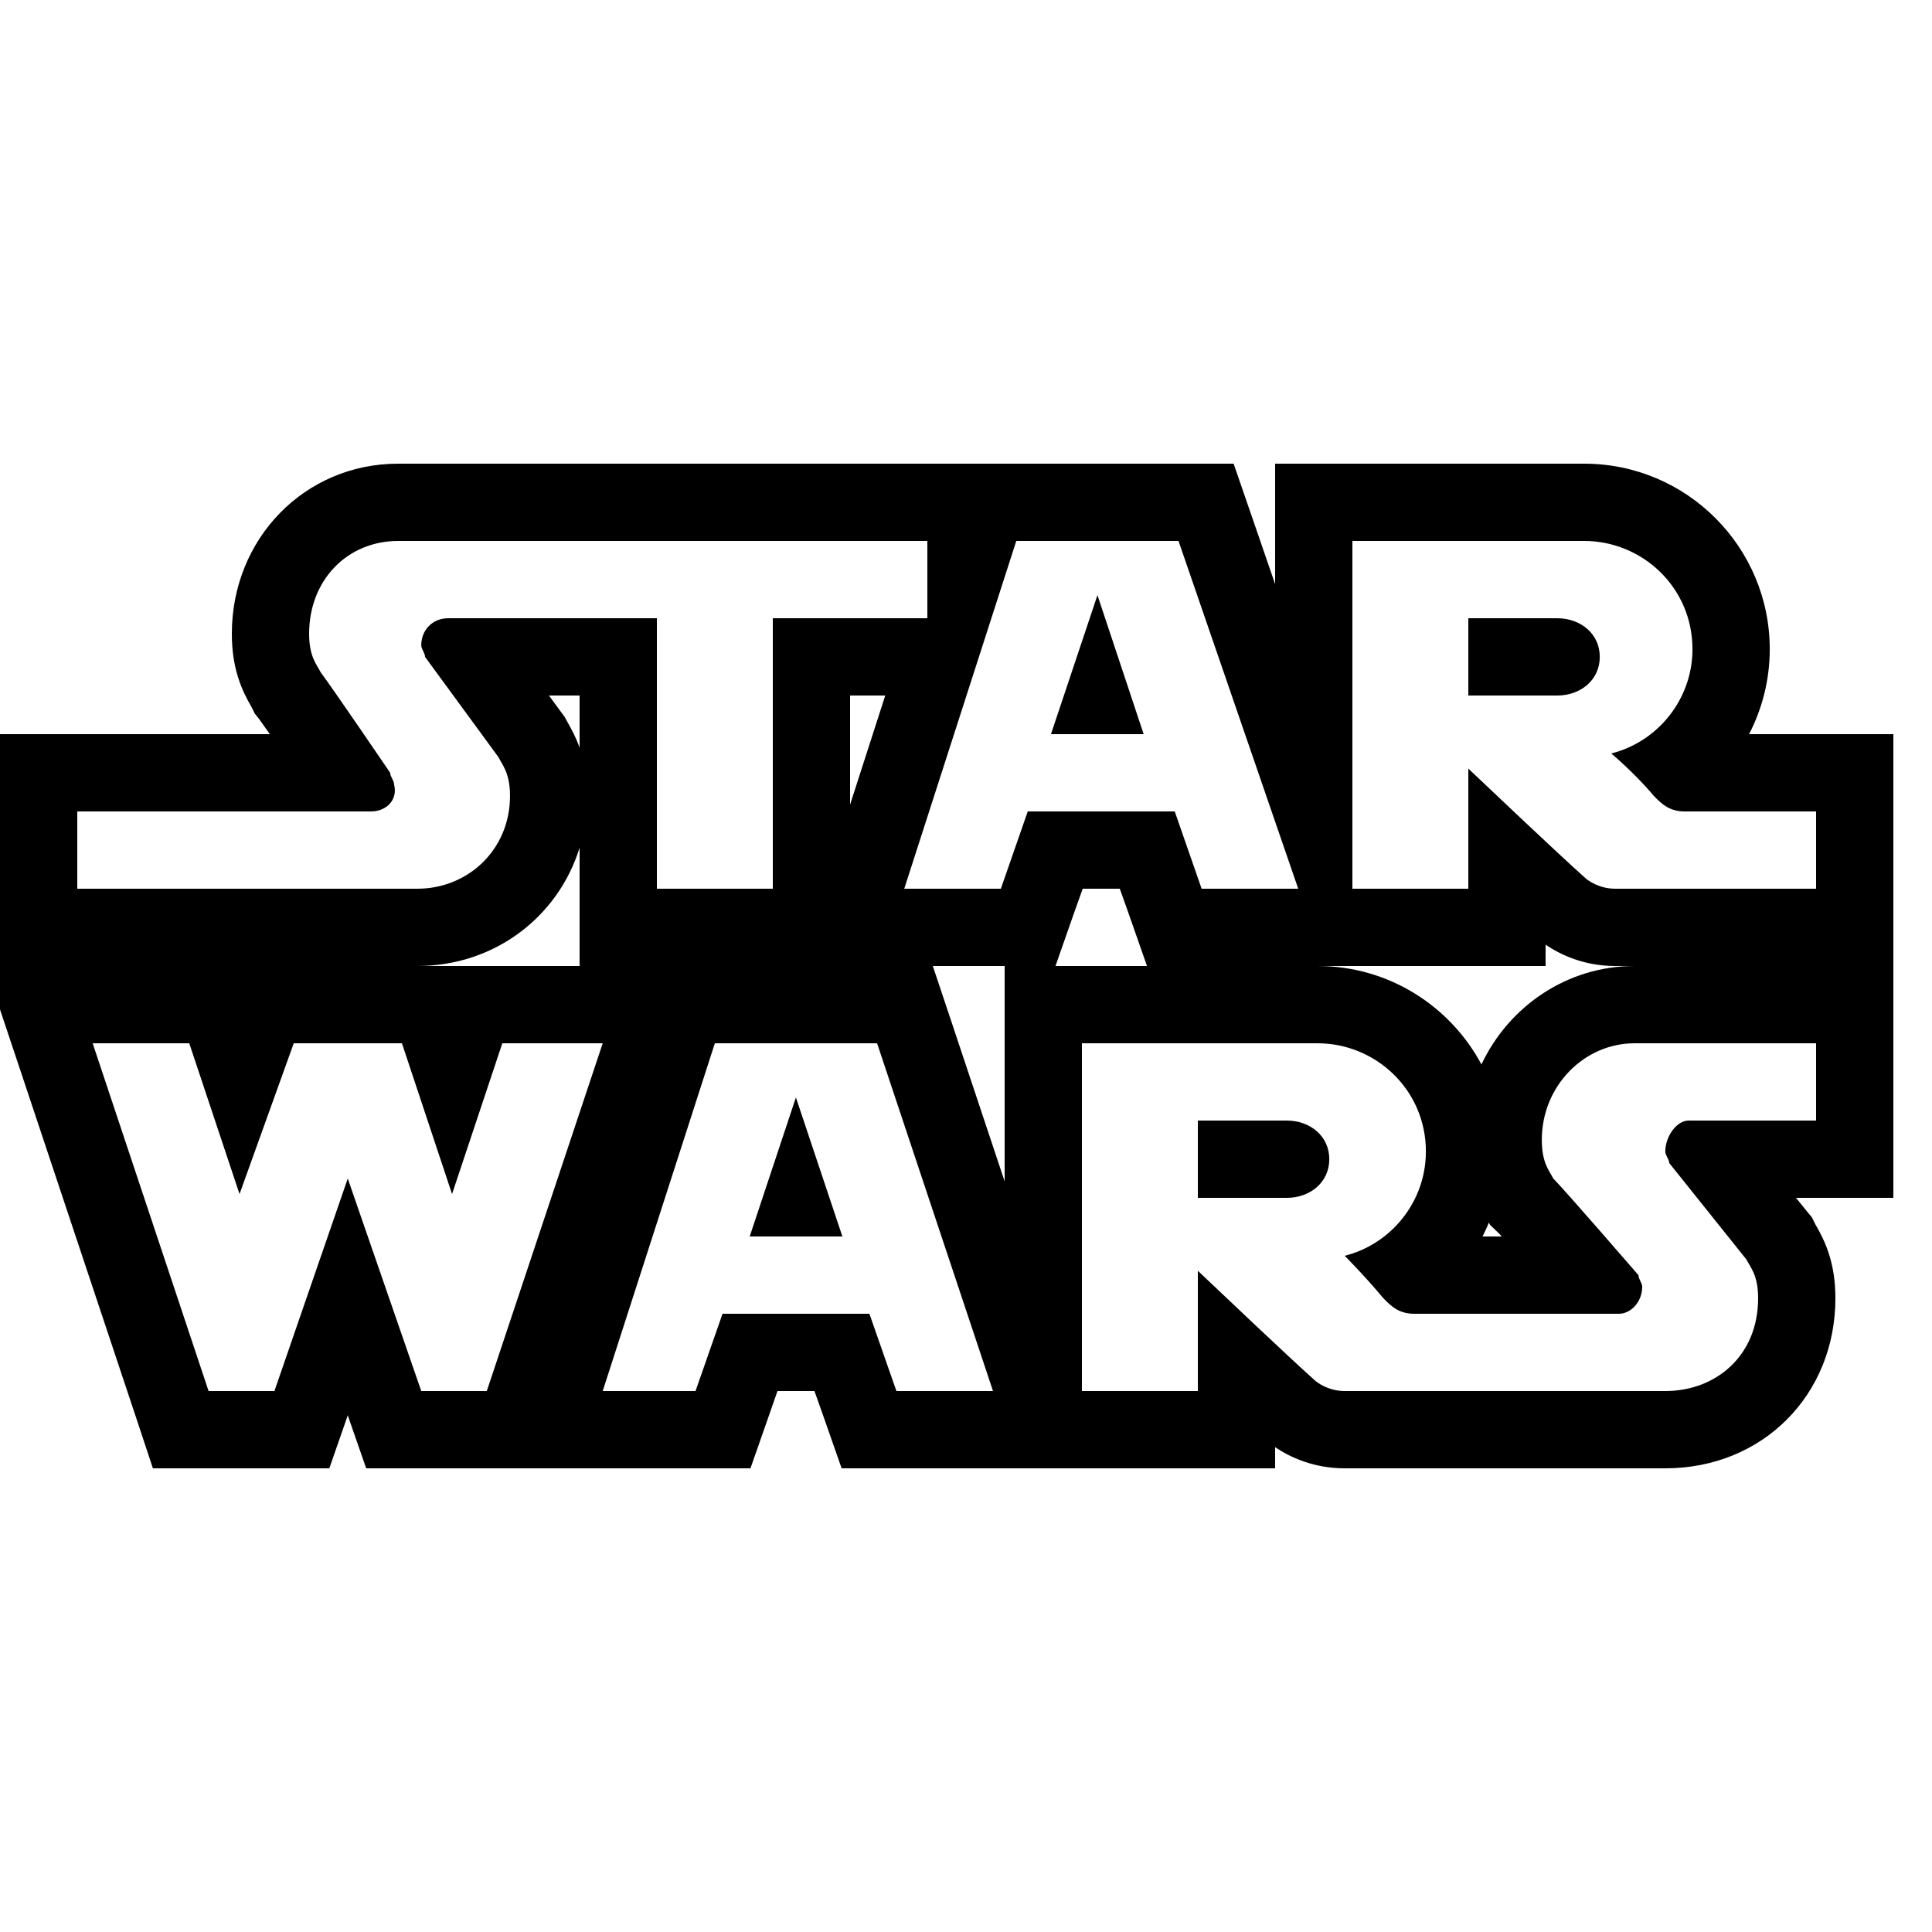
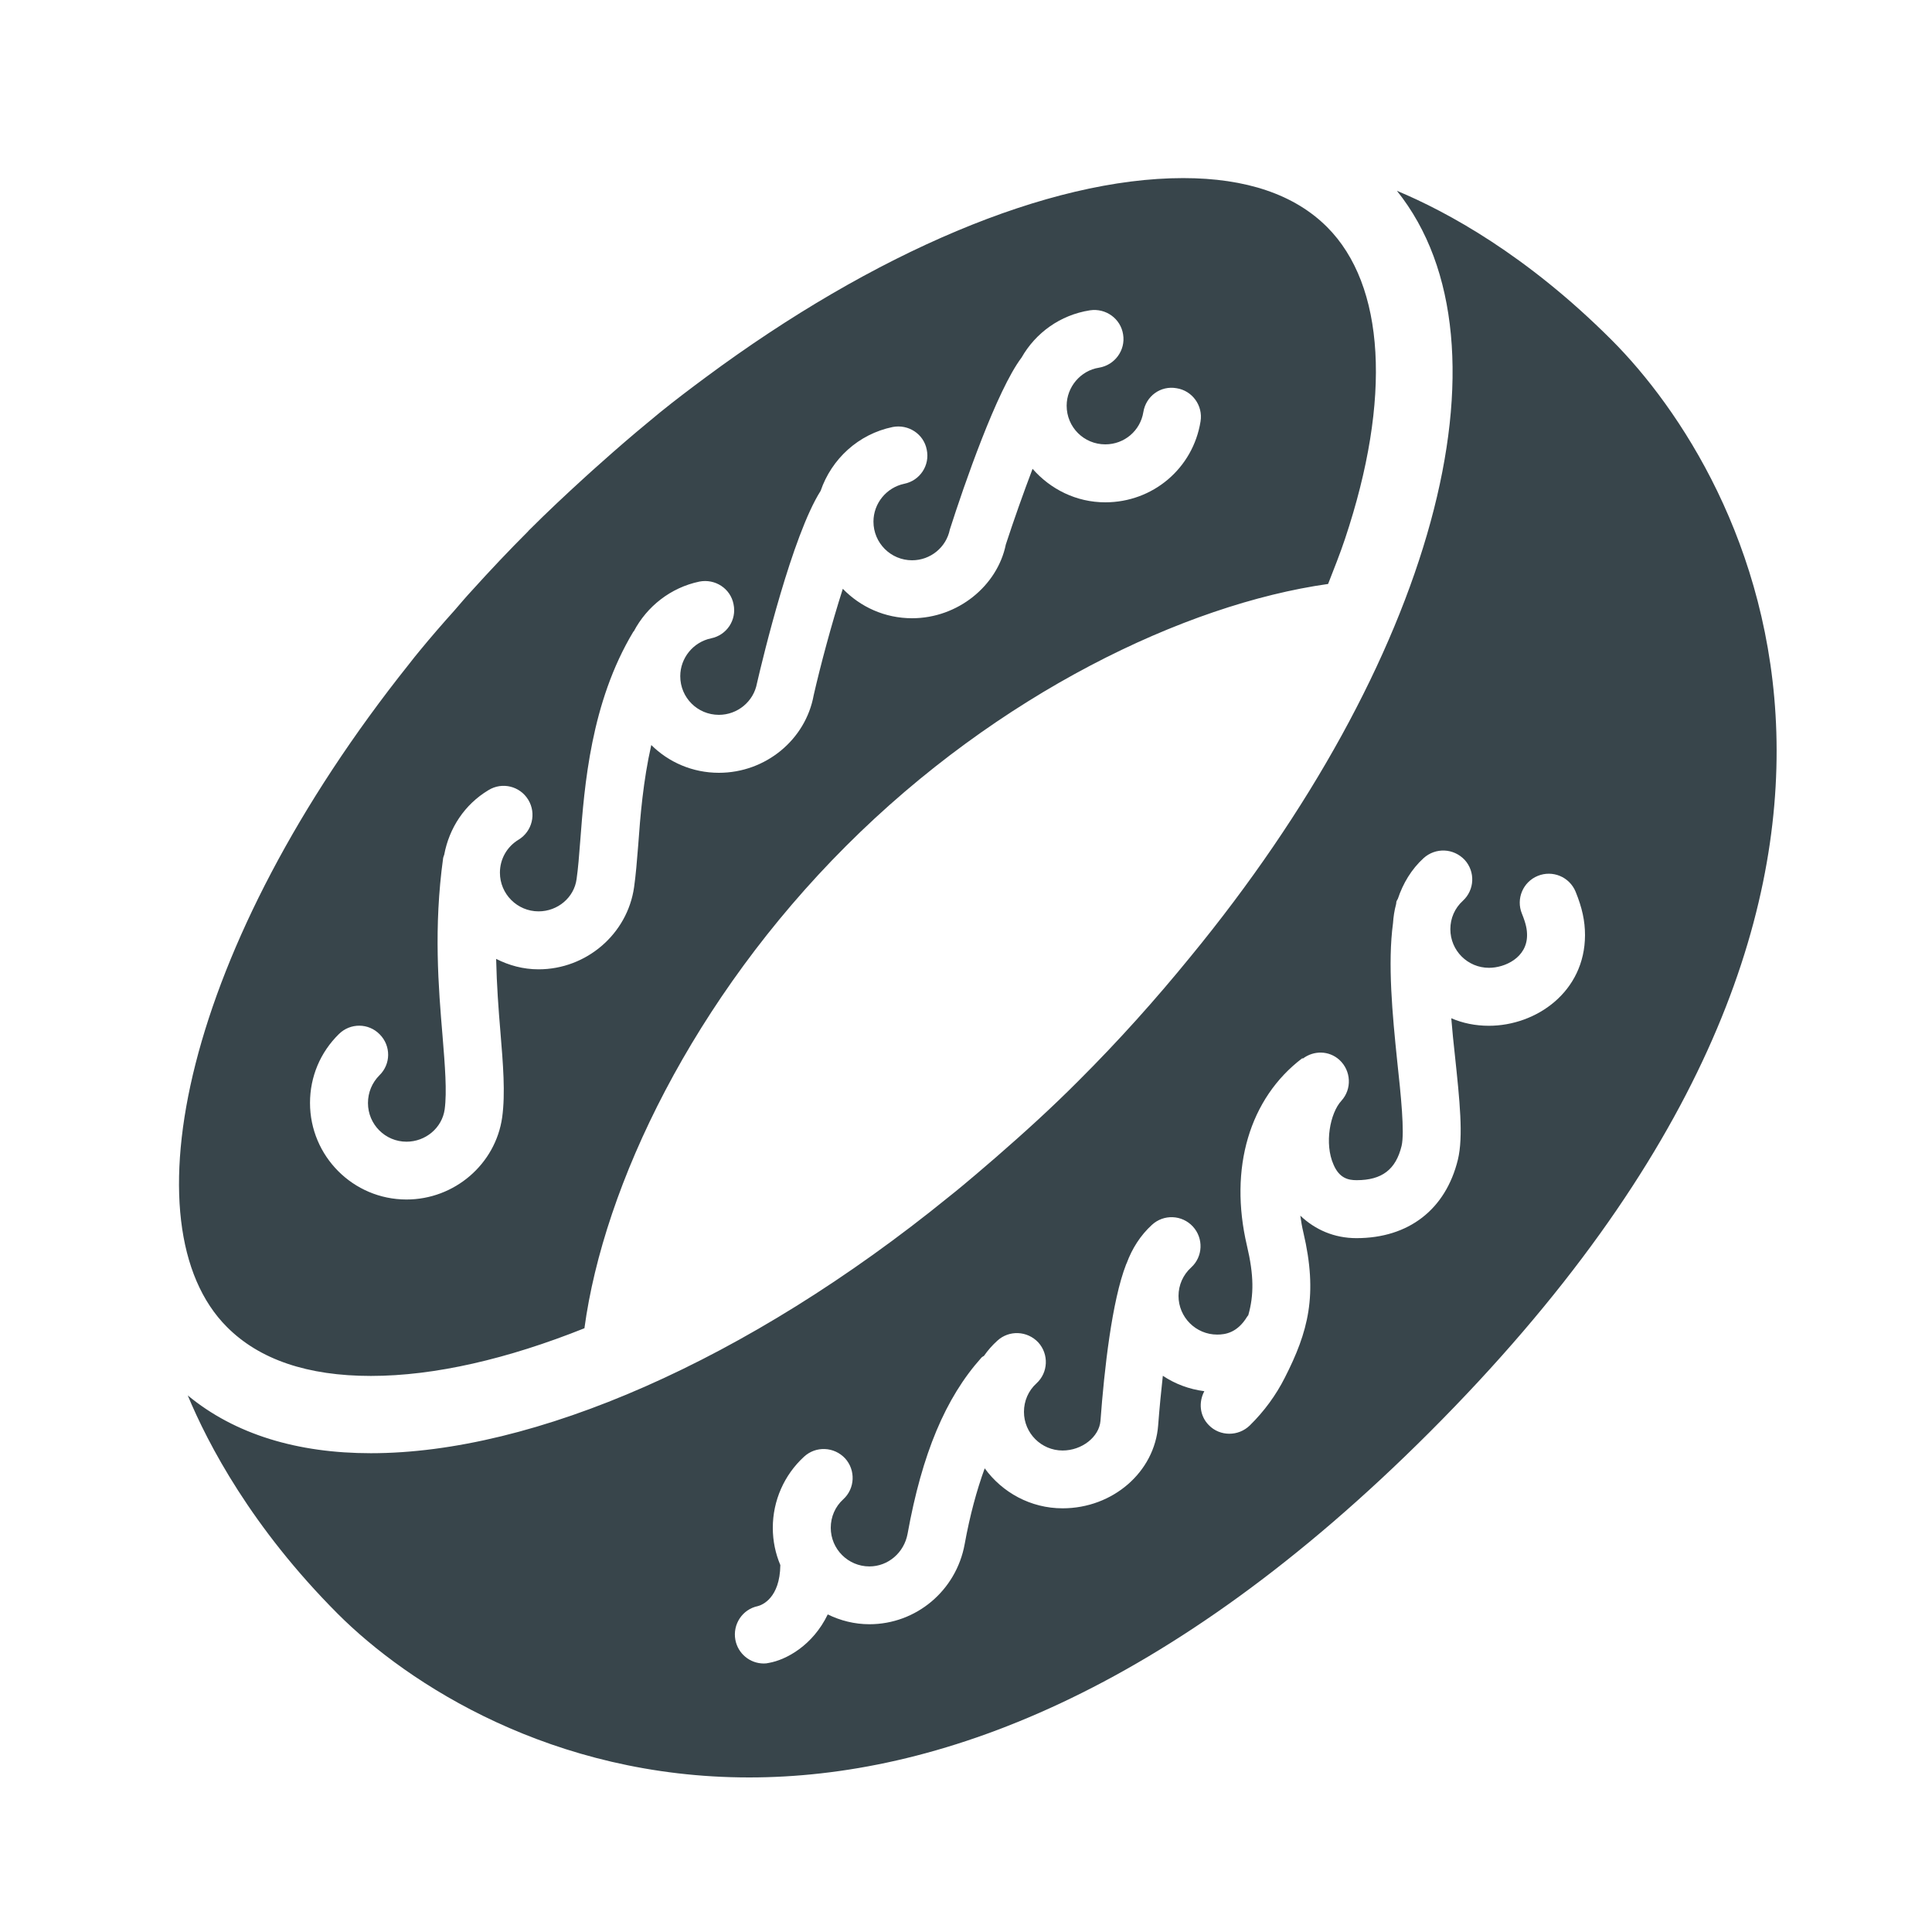
- <svg xmlns="http://www.w3.org/2000/svg" fill="#000000" viewBox="0 0 50 50" width="150px" height="150px">
-   <path d="M 10.301 12 C 7.891 12 6 13.934 6 16.402 C 6 17.312 6.262 17.875 6.516 18.309 L 6.594 18.469 L 6.699 18.598 C 6.75 18.668 6.852 18.812 6.984 19 L 0 19 L 0 26.125 L 0.504 27.633 L 3.504 36.633 L 3.957 38 L 8.523 38 L 8.992 36.652 L 9 36.625 L 9.008 36.652 L 9.477 38 L 19.422 38 L 19.891 36.66 L 20.121 36 L 21.078 36 L 21.312 36.66 L 21.781 38 L 33 38 L 33 37.453 C 33.383 37.711 33.996 38 34.801 38 L 43.098 38 C 45.609 38 47.5 36.109 47.5 33.598 C 47.5 32.688 47.238 32.125 46.984 31.691 L 46.891 31.504 L 46.762 31.348 L 46.48 31 L 49 31 L 49 19 L 45.266 19 C 45.609 18.336 45.801 17.586 45.801 16.801 C 45.801 14.152 43.648 12 41 12 L 33 12 L 33 15.117 L 32.391 13.348 L 31.926 12 Z M 10.301 14 L 24 14 L 24 16 L 20 16 L 20 23 L 17 23 L 17 16 L 11.598 16 C 11.199 16 10.902 16.301 10.902 16.699 C 10.902 16.801 11 16.898 11 17 L 12.902 19.598 C 13 19.801 13.199 20 13.199 20.598 C 13.199 22 12.102 23 10.801 23 L 2 23 L 2 21 L 9.602 21 C 10 21 10.301 20.699 10.199 20.301 C 10.199 20.199 10.098 20.102 10.098 20 C 10.098 20 8.602 17.801 8.301 17.402 C 8.199 17.199 8 17 8 16.402 C 8 15 9 14 10.301 14 Z M 26.301 14 L 30.5 14 L 33.598 23 L 31.098 23 L 30.402 21 L 26.598 21 L 25.902 23 L 23.402 23 Z M 35 14 L 41 14 C 42.5 14 43.801 15.199 43.801 16.801 C 43.801 18.102 42.898 19.199 41.699 19.5 C 41.699 19.5 42.301 20 42.801 20.598 C 43 20.801 43.199 21 43.598 21 L 47 21 L 47 23 L 41.801 23 C 41.402 23 41.102 22.801 41 22.699 C 40.223 22 38.66 20.516 38 19.891 C 38 20.875 38 23 38 23 L 35 23 Z M 28.402 15.402 L 27.199 19 L 29.598 19 Z M 38 16 L 38 18 L 40.301 18 C 40.902 18 41.402 17.602 41.402 17 C 41.402 16.398 40.902 16 40.301 16 Z M 14.207 18 L 15 18 L 15 19.352 C 14.91 19.094 14.797 18.883 14.688 18.691 L 14.609 18.547 L 14.516 18.422 Z M 22 18 L 22.91 18 L 22 20.824 Z M 15 21.938 L 15 25 L 10.801 25 C 12.797 25 14.445 23.73 15 21.938 Z M 28.02 23 L 28.98 23 L 29.215 23.66 L 29.684 25 L 27.316 25 L 27.785 23.66 Z M 40 24.449 C 40.383 24.707 40.992 25 41.801 25 L 42.301 25 C 40.559 25 39.051 26.039 38.34 27.547 C 37.527 26.031 35.934 25 34.098 25 L 40 25 Z M 24.141 25 L 26 25 L 26 30.574 L 24.598 26.367 Z M 2.398 27 L 4.898 27 L 6.199 30.902 L 7.602 27 L 10.402 27 L 11.699 30.902 L 13 27 L 15.598 27 L 12.598 36 L 10.902 36 L 9 30.5 L 7.102 36 L 5.398 36 Z M 18.5 27 L 22.699 27 L 25.699 36 L 23.199 36 L 22.5 34 L 18.699 34 L 18 36 L 15.598 36 Z M 28 27 L 34.098 27 C 35.598 27 36.902 28.199 36.902 29.801 C 36.902 31.102 36 32.199 34.801 32.5 C 34.801 32.5 35.301 33 35.801 33.598 C 36 33.801 36.199 34 36.598 34 L 41.902 34 C 42.199 34 42.5 33.699 42.5 33.301 C 42.5 33.199 42.402 33.102 42.402 33 C 42.402 33 40.5 30.801 40.199 30.5 C 40.098 30.301 39.902 30.102 39.902 29.5 C 39.902 28.102 41 27 42.301 27 L 47 27 L 47 29 L 43.699 29 C 43.398 29 43.098 29.402 43.098 29.801 C 43.098 29.902 43.199 30 43.199 30.098 L 45.199 32.598 C 45.301 32.801 45.5 33 45.5 33.598 C 45.5 35.098 44.398 36 43.098 36 L 34.801 36 C 34.402 36 34.102 35.801 34 35.699 C 33.223 35 31.656 33.508 31 32.887 L 31 36 L 28 36 Z M 20.598 28.402 L 19.402 32 L 21.801 32 Z M 31 29 L 31 31 L 33.301 31 C 33.902 31 34.402 30.602 34.402 30 C 34.402 29.398 33.902 29 33.301 29 Z M 38.531 31.641 L 38.562 31.699 L 38.785 31.914 C 38.805 31.934 38.832 31.961 38.863 32 L 38.367 32 C 38.426 31.883 38.484 31.762 38.531 31.641 Z" />
+ <svg xmlns="http://www.w3.org/2000/svg" fill="#38454b" viewBox="0 0 50 50" width="100px" height="100px">
+   <path d="M 30.621 4.609 C 27.121 4.609 22.602 6.547 18.262 9.766 C 17.863 10.062 17.469 10.359 17.078 10.676 C 16.973 10.762 16.867 10.852 16.762 10.938 C 16.355 11.273 15.953 11.621 15.551 11.98 C 15.414 12.102 15.277 12.223 15.141 12.348 C 14.648 12.797 14.16 13.254 13.68 13.734 L 13.676 13.738 L 13.668 13.75 C 13.164 14.254 12.684 14.762 12.219 15.277 C 12.059 15.449 11.914 15.621 11.762 15.797 C 11.453 16.141 11.152 16.488 10.863 16.84 C 10.77 16.949 10.684 17.062 10.594 17.176 C 4.75 24.5 3.258 31.73 5.875 34.344 C 6.715 35.188 7.965 35.609 9.598 35.609 C 11.254 35.609 13.141 35.168 15.125 34.375 C 15.625 30.668 17.945 25.844 21.895 21.895 C 25.828 17.961 30.664 15.637 34.371 15.113 C 34.523 14.723 34.68 14.332 34.809 13.945 C 36.02 10.32 35.848 7.379 34.344 5.875 C 33.504 5.035 32.25 4.609 30.621 4.609 Z M 36.152 4.938 C 39.363 8.945 37.047 17.172 30.801 24.77 C 29.91 25.863 28.949 26.938 27.91 27.973 C 27.219 28.668 26.504 29.316 25.781 29.945 C 25.609 30.094 25.438 30.238 25.266 30.387 C 25.035 30.582 24.801 30.781 24.562 30.969 C 19.332 35.219 13.812 37.609 9.598 37.609 C 7.707 37.609 6.082 37.125 4.859 36.113 C 5.383 37.371 6.508 39.527 8.742 41.766 C 10.566 43.59 14.293 46 19.387 46 C 24.188 46 30.207 43.859 37 37.062 C 51.125 22.938 45.23 12.32 41.707 8.797 C 39.508 6.598 37.457 5.484 36.152 4.938 Z M 28.207 8.031 C 28.617 7.969 29.004 8.246 29.066 8.656 C 29.133 9.062 28.852 9.449 28.441 9.516 C 27.965 9.59 27.605 10.016 27.605 10.5 C 27.605 11.055 28.051 11.5 28.605 11.5 C 29.098 11.5 29.512 11.148 29.59 10.664 C 29.656 10.254 30.035 9.973 30.449 10.047 C 30.855 10.109 31.137 10.496 31.07 10.906 C 30.875 12.121 29.836 13 28.605 13 C 27.852 13 27.184 12.66 26.723 12.133 C 26.484 12.762 26.242 13.445 26.031 14.09 C 25.812 15.164 24.785 16 23.605 16 C 22.898 16 22.266 15.707 21.812 15.238 C 21.516 16.164 21.234 17.223 21.059 17.988 C 20.852 19.141 19.816 20 18.605 20 C 17.922 20 17.305 19.727 16.855 19.281 C 16.645 20.207 16.57 21.125 16.516 21.883 C 16.484 22.293 16.453 22.66 16.41 22.961 C 16.238 24.172 15.176 25.086 13.938 25.086 C 13.539 25.086 13.172 24.984 12.84 24.816 C 12.855 25.496 12.902 26.125 12.949 26.684 C 13.02 27.547 13.082 28.293 12.996 28.918 C 12.824 30.129 11.762 31.043 10.52 31.043 C 9.141 31.043 8.023 29.922 8.023 28.543 C 8.023 27.867 8.289 27.234 8.77 26.762 C 9.066 26.469 9.539 26.473 9.828 26.77 C 10.121 27.066 10.117 27.539 9.82 27.828 C 9.629 28.02 9.523 28.273 9.523 28.547 C 9.523 29.098 9.969 29.547 10.52 29.547 C 11.016 29.547 11.441 29.188 11.508 28.711 C 11.57 28.254 11.516 27.582 11.453 26.809 C 11.348 25.562 11.219 24.008 11.469 22.203 C 11.473 22.176 11.488 22.148 11.496 22.121 C 11.625 21.43 12.023 20.82 12.641 20.449 C 12.996 20.23 13.457 20.344 13.672 20.699 C 13.887 21.055 13.773 21.516 13.422 21.73 C 13.117 21.914 12.938 22.234 12.938 22.586 C 12.938 23.137 13.387 23.586 13.938 23.586 C 14.434 23.586 14.859 23.227 14.922 22.75 C 14.961 22.477 14.988 22.145 15.016 21.77 C 15.125 20.34 15.289 18.18 16.391 16.348 C 16.391 16.344 16.395 16.344 16.402 16.34 C 16.742 15.695 17.355 15.207 18.102 15.051 C 18.508 14.973 18.906 15.23 18.984 15.637 C 19.07 16.043 18.809 16.438 18.402 16.52 C 17.941 16.617 17.605 17.027 17.605 17.5 C 17.605 18.055 18.051 18.5 18.605 18.5 C 19.086 18.5 19.504 18.156 19.59 17.684 C 19.746 17.008 20.504 13.859 21.238 12.703 C 21.52 11.879 22.215 11.234 23.102 11.051 C 23.508 10.973 23.906 11.23 23.984 11.637 C 24.07 12.043 23.809 12.438 23.402 12.52 C 22.941 12.617 22.605 13.027 22.605 13.5 C 22.605 14.051 23.051 14.5 23.605 14.5 C 24.078 14.5 24.488 14.168 24.582 13.703 C 24.949 12.555 25.797 10.102 26.438 9.254 C 26.801 8.617 27.434 8.152 28.207 8.031 Z M 37.383 22.012 C 37.574 22.02 37.762 22.102 37.906 22.254 C 38.184 22.559 38.164 23.031 37.859 23.312 C 37.648 23.504 37.535 23.766 37.535 24.047 C 37.535 24.602 37.984 25.047 38.535 25.047 C 38.945 25.047 39.52 24.785 39.52 24.203 C 39.52 24.059 39.496 23.914 39.387 23.645 C 39.23 23.262 39.414 22.824 39.797 22.668 C 40.18 22.512 40.617 22.691 40.777 23.078 C 40.945 23.492 41.02 23.832 41.02 24.203 C 41.016 25.672 39.754 26.547 38.531 26.547 C 38.184 26.547 37.855 26.48 37.559 26.352 C 37.586 26.676 37.617 27 37.652 27.305 C 37.777 28.484 37.875 29.41 37.73 30.012 C 37.414 31.301 36.457 32.043 35.105 32.043 C 34.527 32.043 34.035 31.824 33.652 31.461 C 33.672 31.602 33.695 31.746 33.73 31.891 C 34.113 33.516 33.855 34.469 33.25 35.656 C 33.023 36.105 32.719 36.523 32.344 36.891 C 32.195 37.035 32.004 37.105 31.816 37.105 C 31.621 37.105 31.426 37.031 31.281 36.879 C 31.047 36.641 31.016 36.289 31.168 36.004 C 30.773 35.953 30.41 35.816 30.094 35.605 C 30.051 36 30.008 36.426 29.973 36.887 C 29.883 38.094 28.801 39.035 27.5 39.035 C 26.672 39.035 25.938 38.625 25.484 38 C 25.277 38.57 25.102 39.211 24.965 39.965 C 24.746 41.164 23.711 42.035 22.5 42.035 C 22.113 42.035 21.75 41.941 21.422 41.781 C 21.035 42.586 20.344 42.957 19.902 43.035 C 19.855 43.047 19.812 43.051 19.766 43.051 C 19.41 43.051 19.098 42.797 19.031 42.438 C 18.957 42.035 19.215 41.648 19.613 41.566 C 19.719 41.539 20.184 41.363 20.195 40.504 C 20.07 40.207 20 39.883 20 39.539 C 20 38.84 20.293 38.172 20.809 37.699 C 21.113 37.418 21.586 37.438 21.871 37.742 C 22.148 38.047 22.129 38.523 21.824 38.801 C 21.613 38.992 21.5 39.258 21.5 39.539 C 21.5 40.09 21.949 40.539 22.5 40.539 C 22.984 40.539 23.398 40.184 23.488 39.695 C 23.863 37.621 24.469 36.176 25.395 35.141 C 25.414 35.117 25.441 35.105 25.465 35.09 C 25.566 34.945 25.68 34.816 25.809 34.699 C 26.113 34.418 26.586 34.438 26.871 34.742 C 27.148 35.047 27.129 35.523 26.824 35.801 C 26.613 35.992 26.5 36.258 26.5 36.539 C 26.5 37.09 26.949 37.539 27.5 37.539 C 28 37.539 28.445 37.188 28.48 36.773 C 28.578 35.445 28.777 33.664 29.145 32.719 C 29.152 32.703 29.156 32.699 29.16 32.688 C 29.297 32.316 29.512 31.973 29.812 31.699 C 30.117 31.418 30.59 31.438 30.871 31.742 C 31.152 32.047 31.133 32.523 30.828 32.801 C 30.617 32.992 30.5 33.258 30.5 33.539 C 30.5 34.09 30.949 34.539 31.5 34.539 C 31.715 34.539 32.023 34.492 32.277 34.074 C 32.285 34.059 32.297 34.051 32.305 34.039 C 32.453 33.52 32.453 33.004 32.27 32.234 C 31.801 30.234 32.336 28.422 33.703 27.387 C 33.711 27.391 33.711 27.391 33.719 27.395 C 34 27.184 34.391 27.184 34.664 27.43 C 34.969 27.711 34.992 28.184 34.715 28.488 C 34.422 28.805 34.27 29.598 34.512 30.141 C 34.664 30.496 34.898 30.543 35.109 30.543 C 35.766 30.543 36.125 30.266 36.273 29.656 C 36.355 29.309 36.254 28.328 36.16 27.465 C 36.035 26.258 35.91 24.934 36.051 23.891 C 36.062 23.727 36.086 23.566 36.129 23.406 C 36.137 23.383 36.133 23.355 36.141 23.328 C 36.148 23.305 36.164 23.285 36.176 23.262 C 36.309 22.863 36.527 22.496 36.844 22.207 C 36.996 22.07 37.191 22.004 37.383 22.012 Z" />
</svg>
